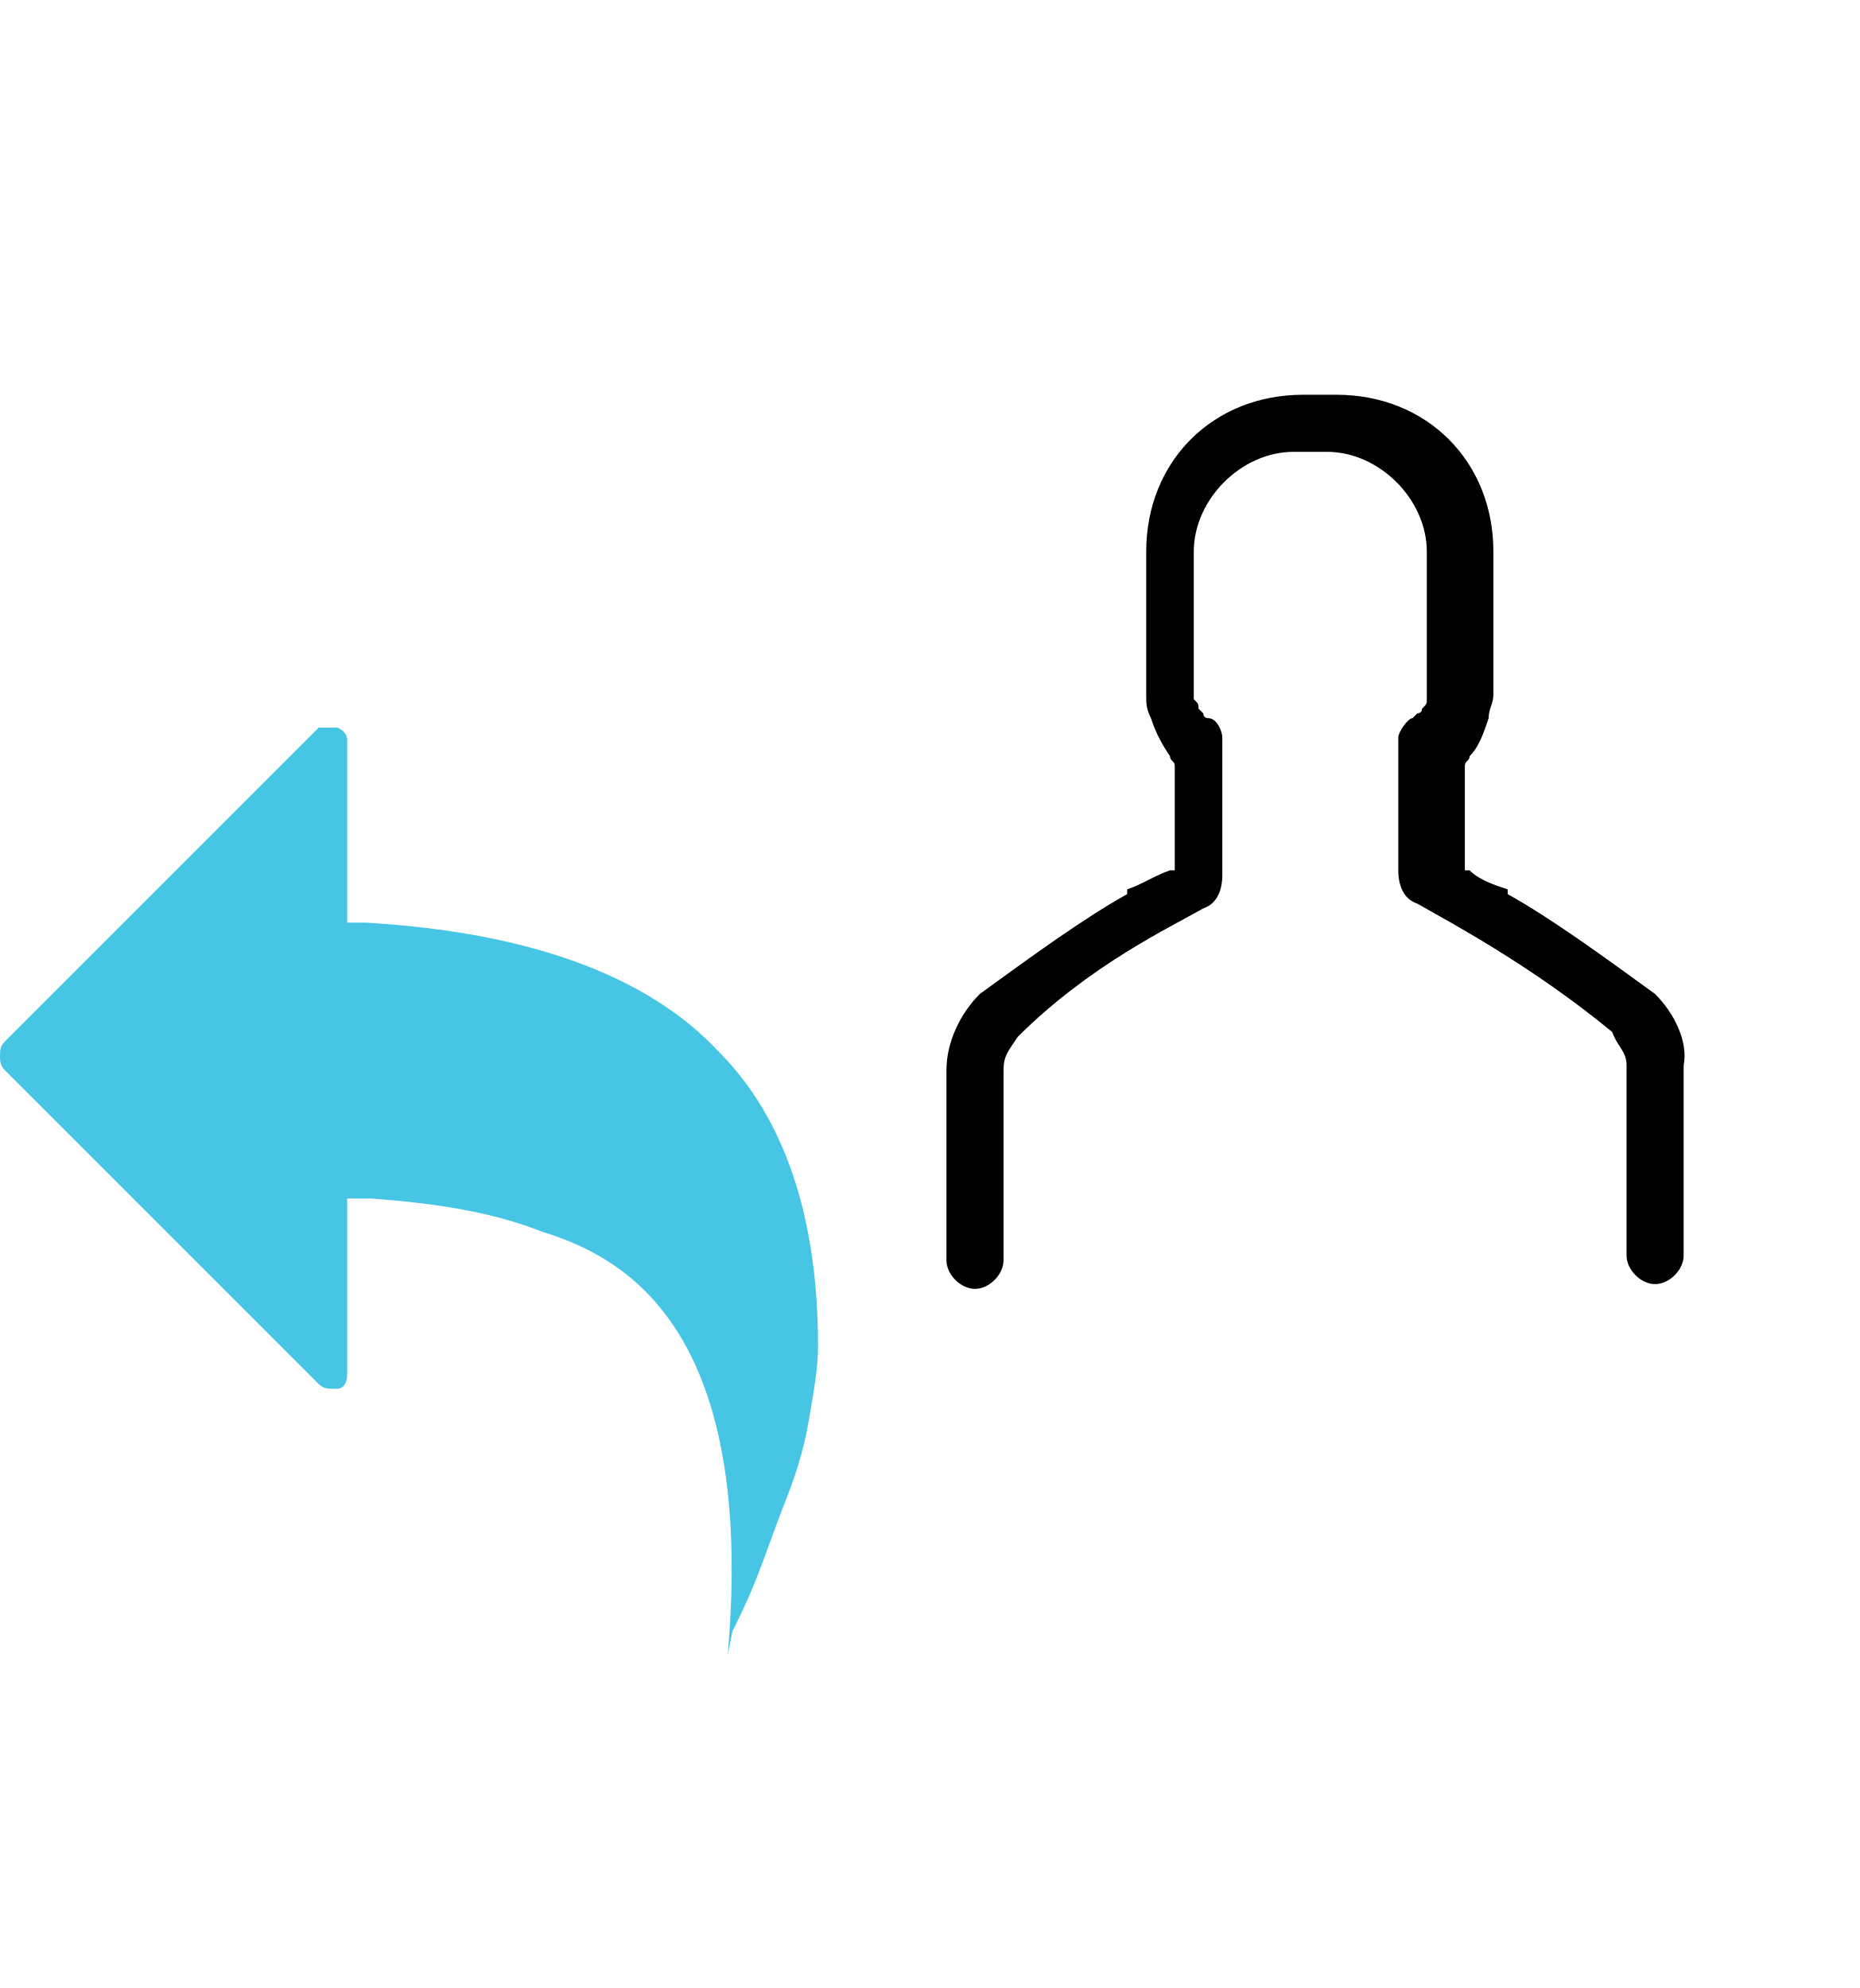
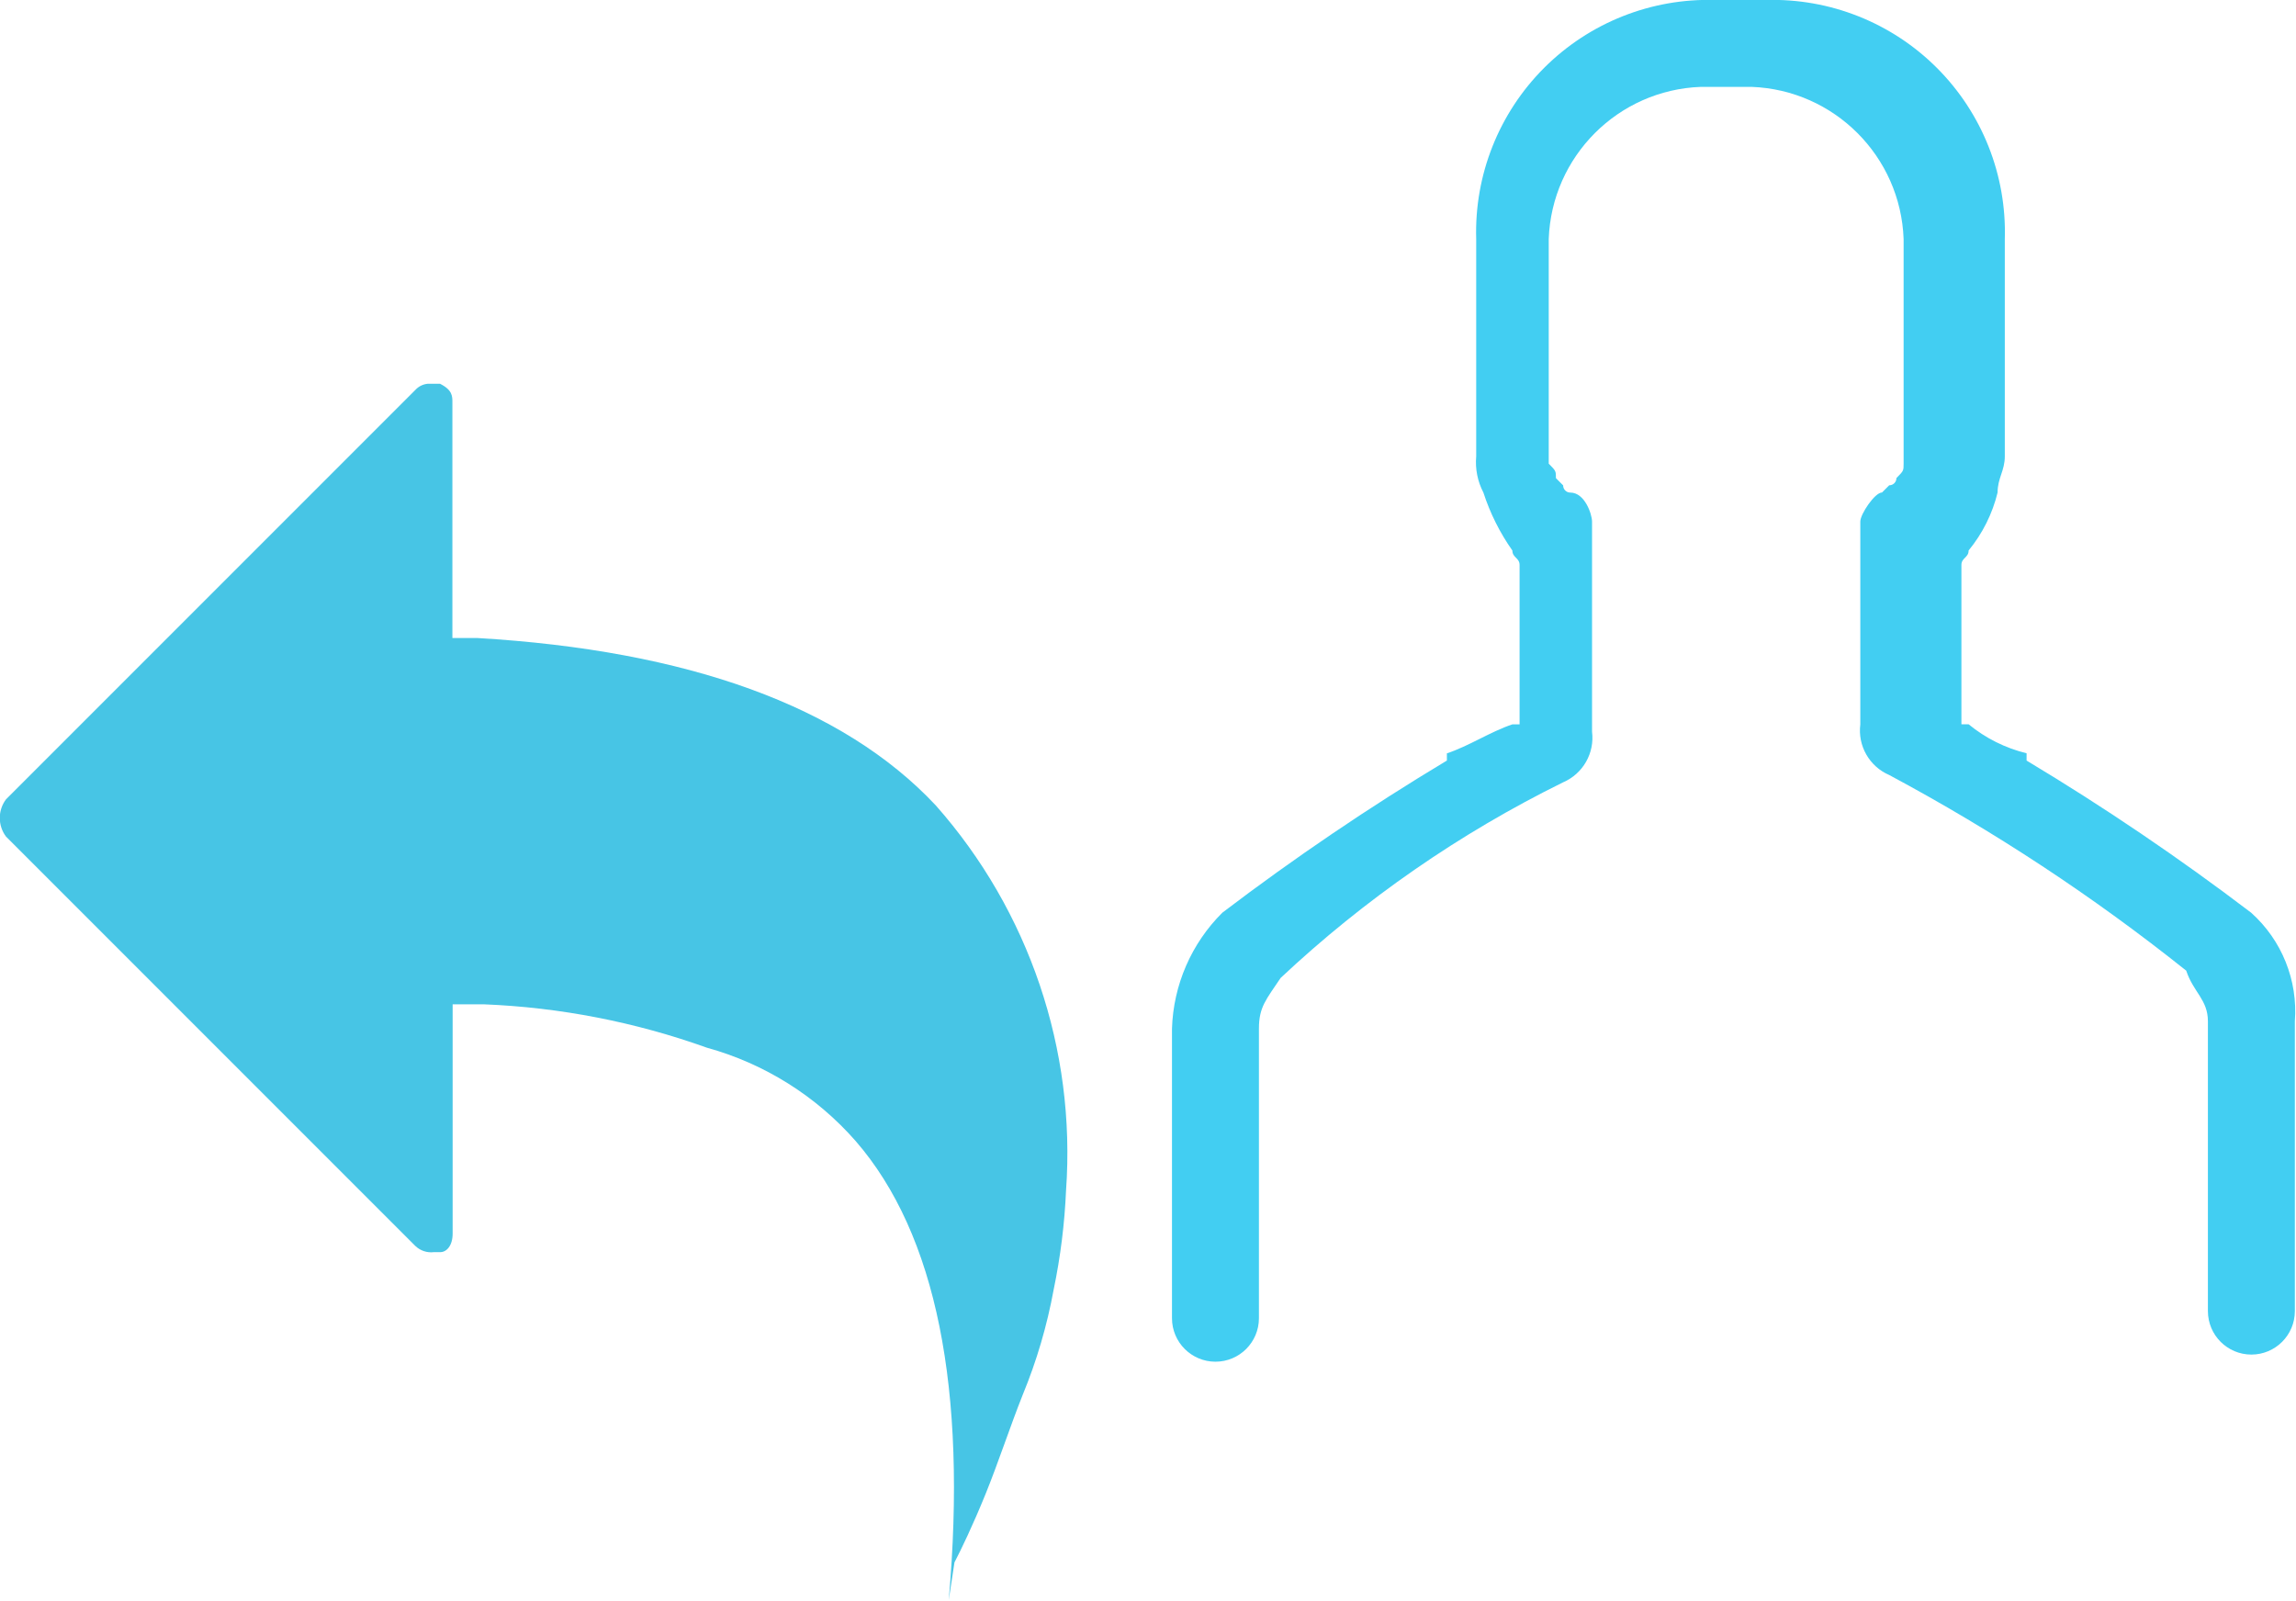
- <svg xmlns="http://www.w3.org/2000/svg" version="1.1" id="Layer_1" x="0px" y="0px" viewBox="32.1 -12.3 39.1 41.8" style="enable-background:new 32.1 -12.3 39.1 41.8;" xml:space="preserve">
-   <style type="text/css">
- 	.st0{fill:#47C5E5;}
- 	.st1{fill:#010101;}
- </style>
-   <path class="st0" d="M47.4,22.5c0.3-3.4-0.2-5.9-1.5-7.4c-0.6-0.7-1.4-1.2-2.4-1.5c-1-0.4-2.2-0.6-3.6-0.7l-0.5,0v3.7  c0,0.2-0.1,0.3-0.2,0.3c0,0-0.1,0-0.1,0c-0.1,0-0.2,0-0.3-0.1l-6.6-6.6c-0.1-0.1-0.1-0.2-0.1-0.3s0-0.2,0.1-0.3l6.6-6.6  C38.9,3,39,3,39,3c0.1,0,0.1,0,0.2,0c0.2,0.1,0.2,0.2,0.2,0.3v3.8l0.4,0c3.4,0.2,5.9,1.1,7.4,2.7c1.4,1.4,2.1,3.5,2.1,6.2  c0,0.5-0.1,1-0.2,1.6c-0.1,0.6-0.3,1.2-0.5,1.7c-0.2,0.5-0.4,1.1-0.6,1.6c-0.2,0.5-0.4,0.9-0.5,1.1L47.4,22.5z" />
-   <path class="st1" d="M66.9,8.6c-1.1-0.8-2.2-1.6-3.1-2.1c0,0,0,0,0-0.1C63.5,6.3,63.2,6.2,63,6h0h-0.1V3.8c0-0.1,0.1-0.1,0.1-0.2  c0.2-0.2,0.3-0.5,0.4-0.8c0-0.2,0.1-0.3,0.1-0.5v-3c0-1.9-1.4-3.3-3.3-3.3h0h-0.7h0c-1.9,0-3.3,1.4-3.3,3.3v3c0,0.2,0,0.3,0.1,0.5  c0.1,0.3,0.2,0.5,0.4,0.8c0,0.1,0.1,0.1,0.1,0.2V6h-0.1h0c-0.3,0.1-0.6,0.3-0.9,0.4c0,0,0,0,0,0.1c-0.9,0.5-2,1.3-3.1,2.1  c-0.4,0.4-0.7,1-0.7,1.6v4c0,0.3,0.3,0.6,0.6,0.6c0.3,0,0.6-0.3,0.6-0.6v-4c0-0.3,0.1-0.4,0.3-0.7C55,8,56.7,7.2,57.4,6.8  c0.3-0.1,0.4-0.4,0.4-0.7V3.2c0-0.1-0.1-0.4-0.3-0.4c0,0-0.1,0-0.1-0.1c0,0-0.1-0.1-0.1-0.1c0,0,0,0,0,0c0-0.1,0-0.1-0.1-0.2  c0,0,0-0.1,0-0.1v-3c0-1.1,1-2.1,2.1-2.1h0.7c1.1,0,2.1,1,2.1,2.1v3c0,0,0,0.1,0,0.1c0,0.1,0,0.1-0.1,0.2c0,0,0,0,0,0  c0,0.1-0.1,0.1-0.1,0.1c0,0,0,0-0.1,0.1c-0.1,0-0.3,0.3-0.3,0.4V6c0,0.3,0.1,0.6,0.4,0.7c0.7,0.4,2.4,1.3,4.1,2.7  c0.1,0.3,0.3,0.4,0.3,0.7v4c0,0.3,0.3,0.6,0.6,0.6c0.3,0,0.6-0.3,0.6-0.6v-4C67.6,9.6,67.3,9,66.9,8.6z" />
+ <svg xmlns="http://www.w3.org/2000/svg" id="icon_group2" width="28.046" height="19.543" viewBox="0 0 28.046 19.543">
+   <path id="Path_7" data-name="Path 7" d="M13.789,40.046c.227-2.575-.151-4.469-1.136-5.605A3.743,3.743,0,0,0,10.835,33.3a9.168,9.168,0,0,0-2.727-.53H7.729v2.8c0,.151-.076.227-.151.227H7.5a.278.278,0,0,1-.227-.076l-5-5a.379.379,0,0,1,0-.454l5-5a.235.235,0,0,1,.151-.076h.151c.151.076.151.151.151.227v2.878h.3c2.575.151,4.469.833,5.605,2.045a6.409,6.409,0,0,1,1.591,4.7,7.553,7.553,0,0,1-.151,1.212,6.4,6.4,0,0,1-.379,1.288c-.151.379-.3.833-.454,1.212s-.3.682-.379.833Z" transform="translate(-2.2 -20.504)" fill="#47c5e5" />
+   <path id="Path_22" data-name="Path 22" d="M65.182,7.147a30.24,30.24,0,0,0-2.743-1.858V5.2a1.778,1.778,0,0,1-.708-.354h-.088V2.9c0-.088.088-.088.088-.177a1.778,1.778,0,0,0,.354-.708c0-.177.088-.265.088-.442V-1.081A2.836,2.836,0,0,0,59.254-4h-.619a2.836,2.836,0,0,0-2.919,2.919V1.574a.8.8,0,0,0,.088.442,2.649,2.649,0,0,0,.354.708c0,.088.088.088.088.177V4.847h-.088c-.265.088-.531.265-.8.354v.088a30.243,30.243,0,0,0-2.743,1.858A2.088,2.088,0,0,0,52,8.563V12.1a.531.531,0,0,0,1.062,0V8.563c0-.265.088-.354.265-.619a14.248,14.248,0,0,1,3.45-2.389.592.592,0,0,0,.354-.619V2.37c0-.088-.088-.354-.265-.354a.087.087,0,0,1-.088-.088l-.088-.088h0c0-.088,0-.088-.088-.177V-1.081a1.93,1.93,0,0,1,1.858-1.858h.619a1.93,1.93,0,0,1,1.858,1.858V1.662c0,.088,0,.088-.088.177h0a.087.087,0,0,1-.088.088l-.088.088c-.088,0-.265.265-.265.354V4.847a.592.592,0,0,0,.354.619,23.858,23.858,0,0,1,3.627,2.389c.088.265.265.354.265.619v3.539a.531.531,0,0,0,1.062,0V8.474A1.616,1.616,0,0,0,65.182,7.147Z" transform="translate(-37.684 4)" fill="#42cef2" />
</svg>
